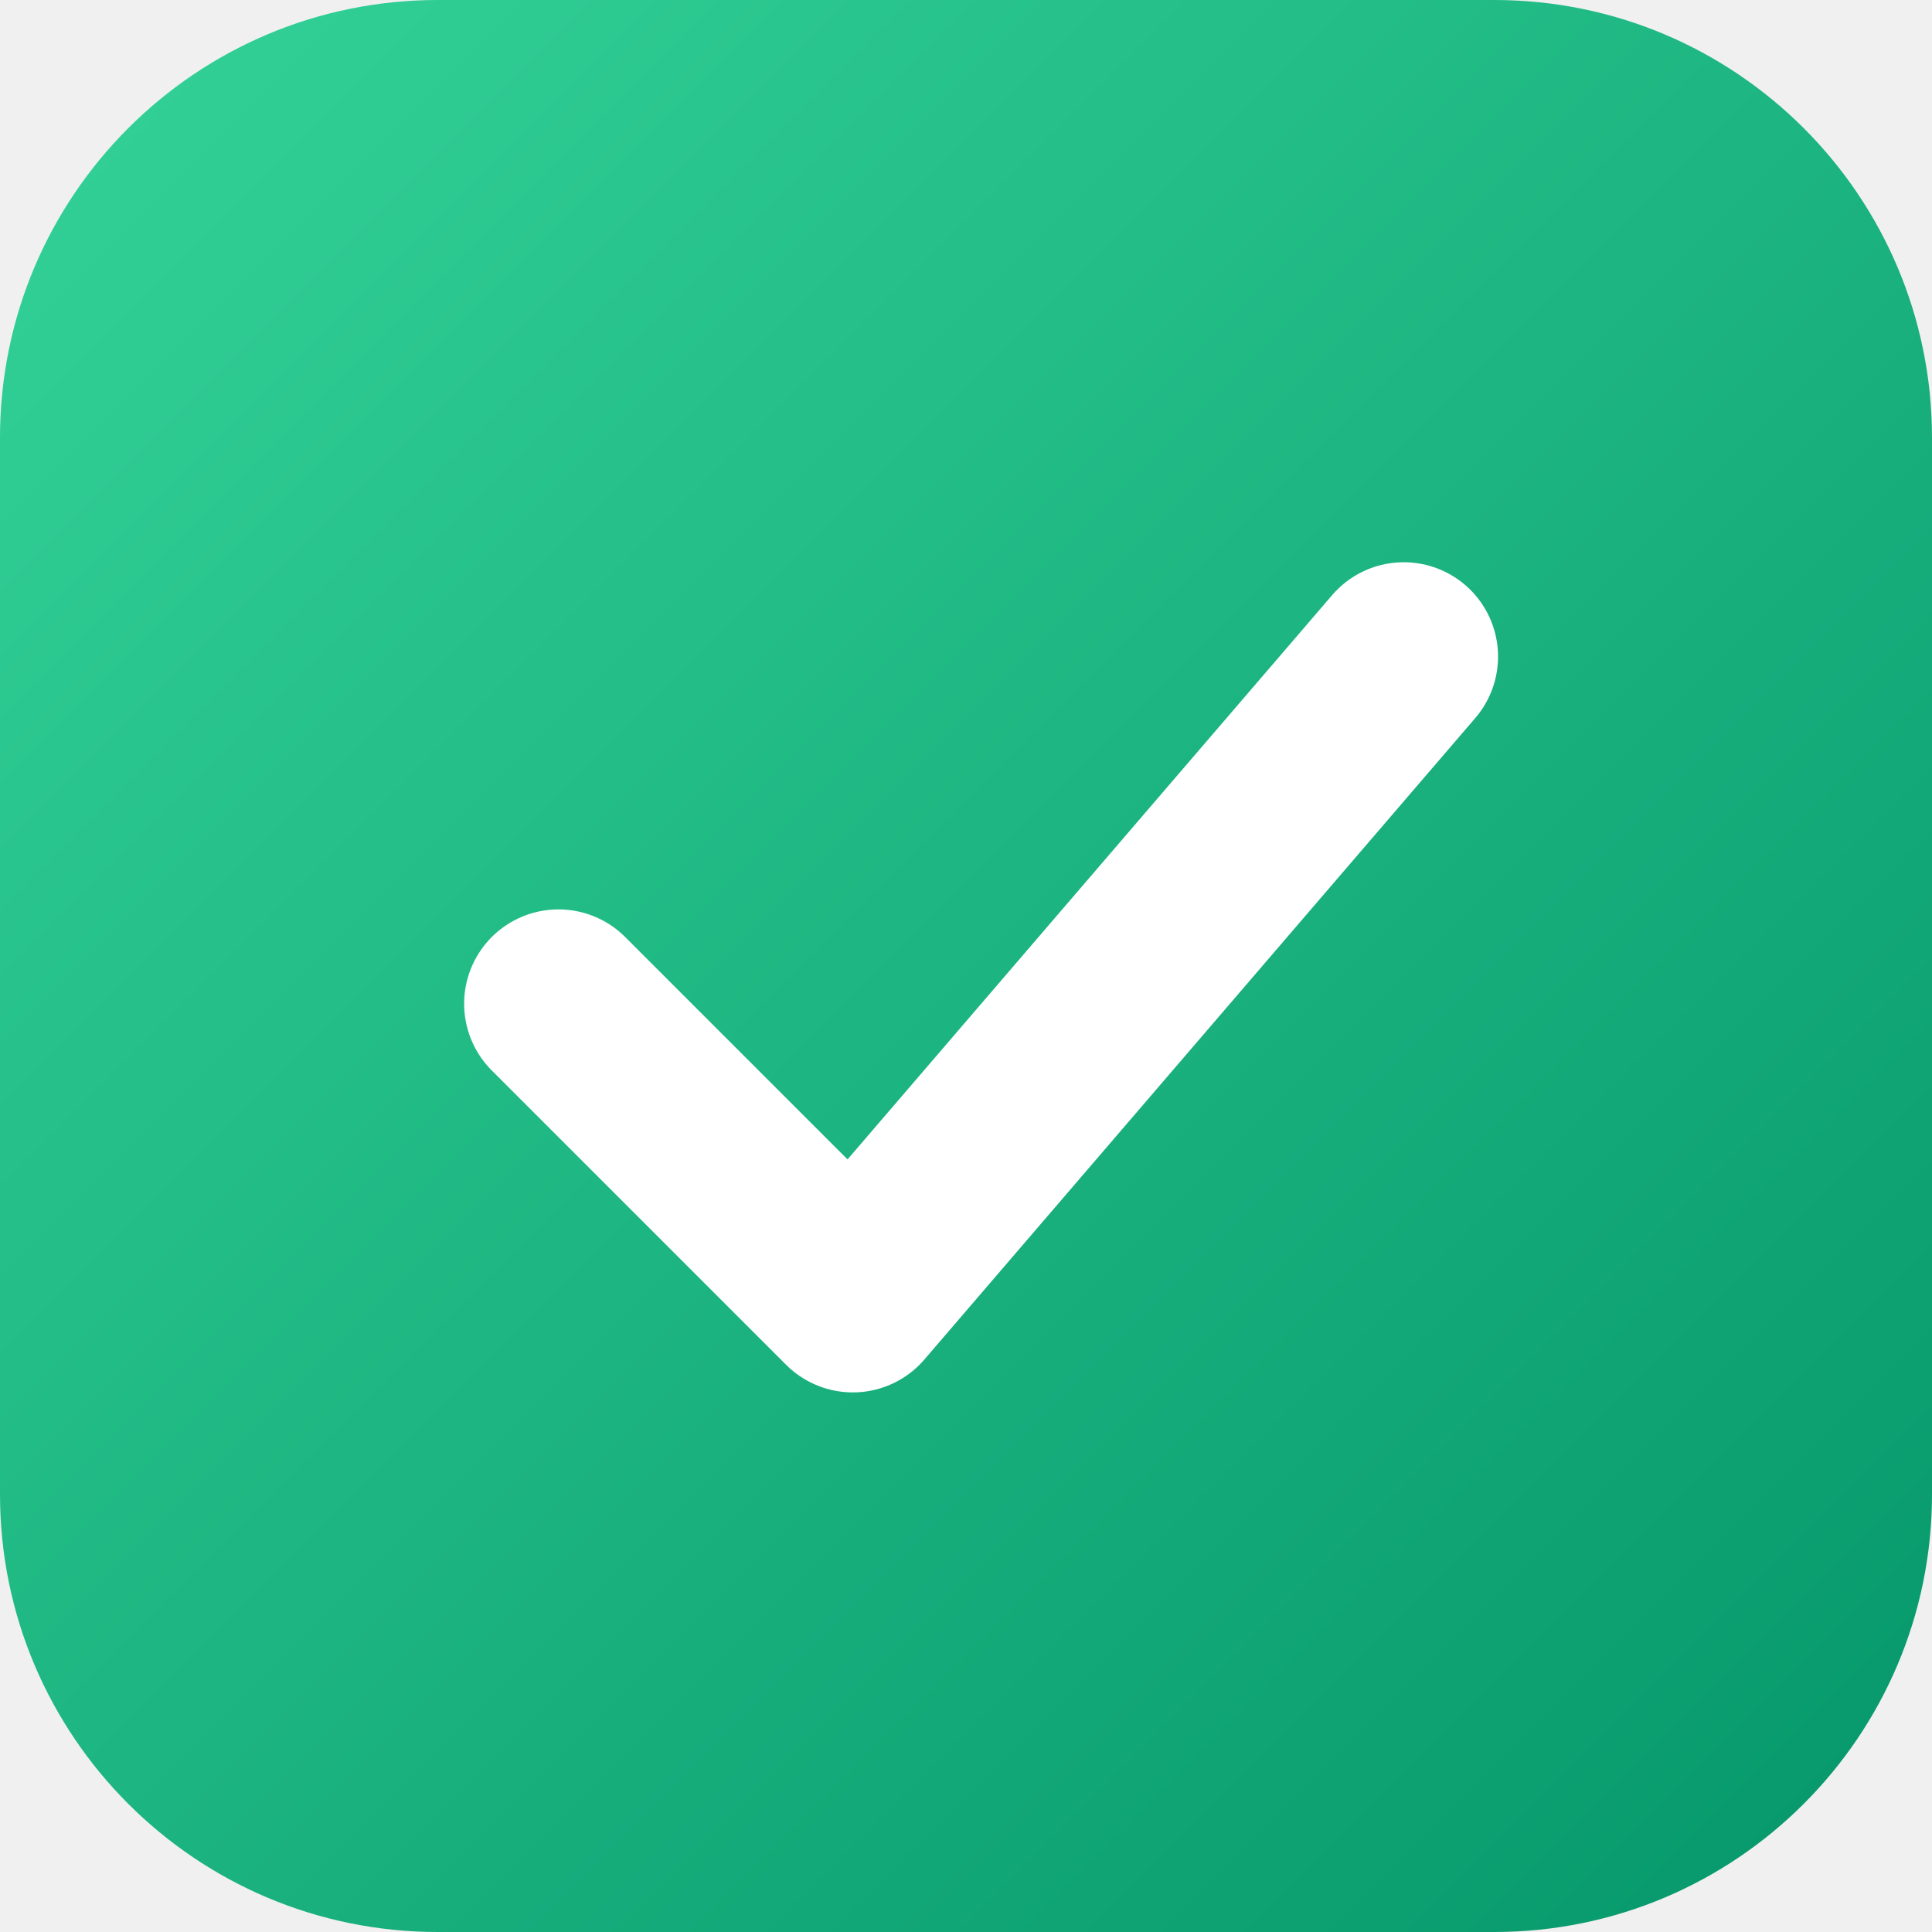
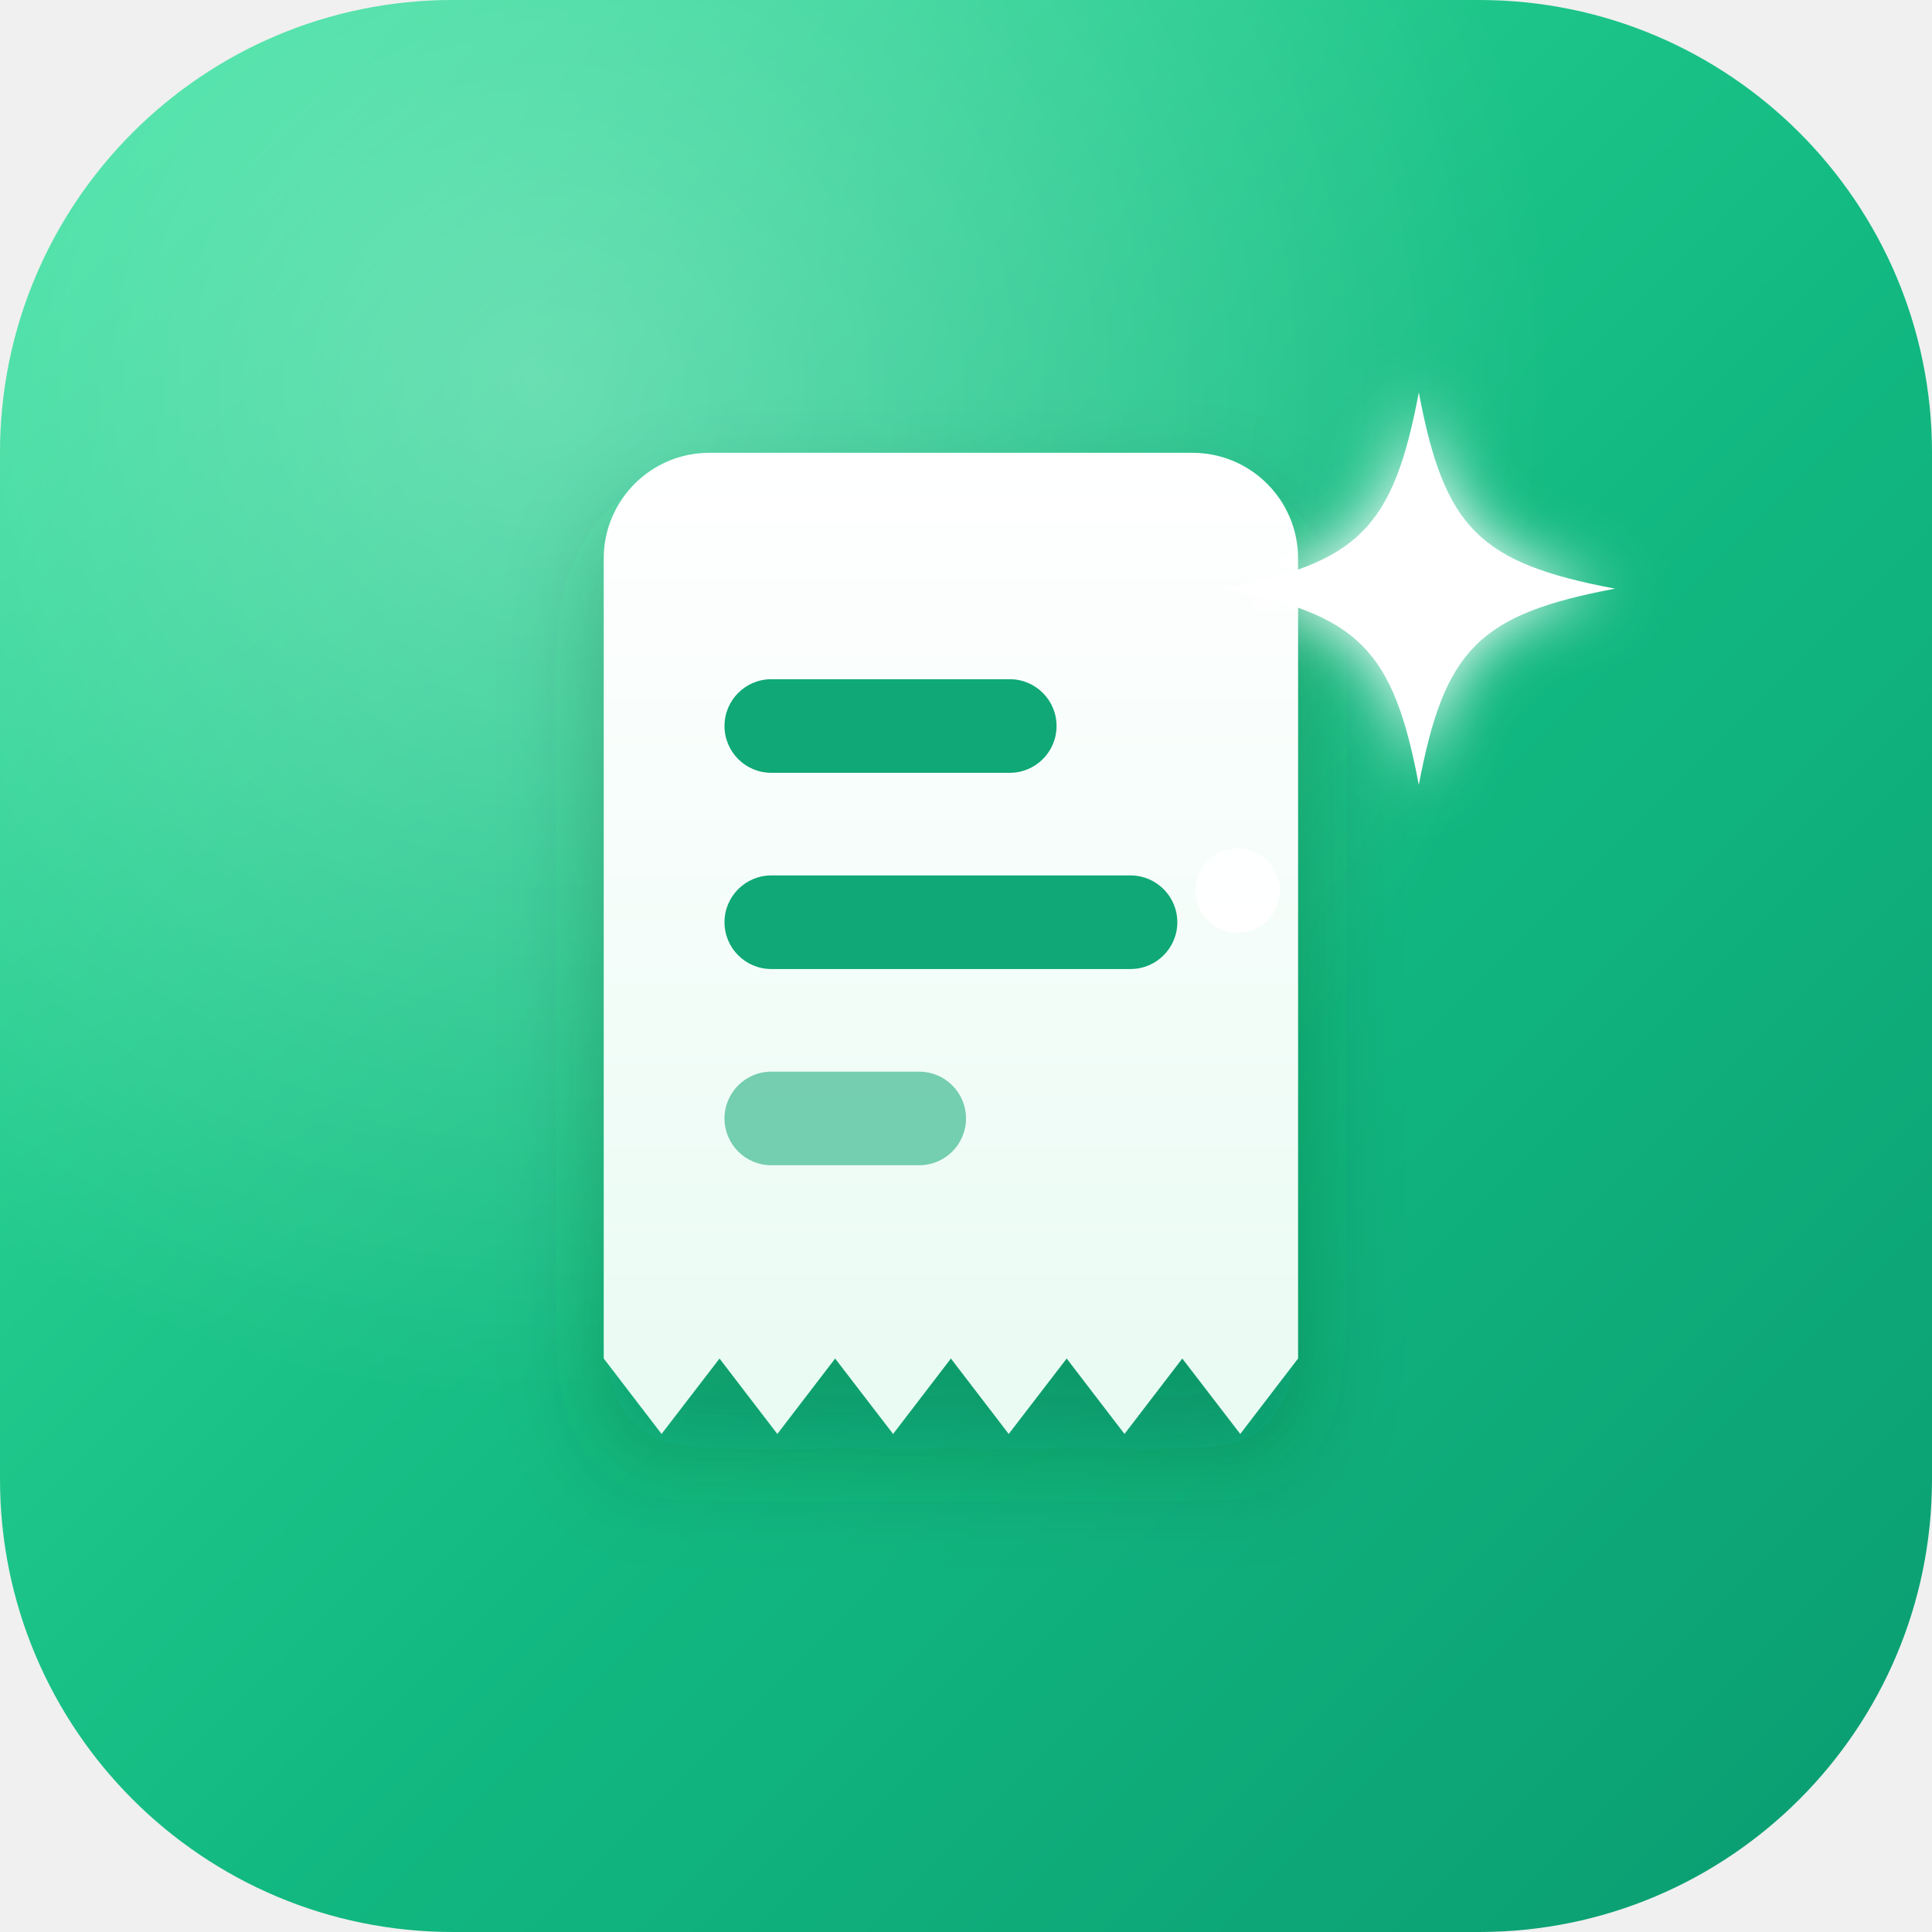
<svg xmlns="http://www.w3.org/2000/svg" viewBox="0 0 128 128" width="128" height="128" role="img" aria-label="Glean">
  <defs>
-     <linearGradient id="glean-g" x1="0" y1="0" x2="1" y2="1">
-       <stop offset="0" stop-color="#34D399" />
-       <stop offset="1" stop-color="#059669" />
+     <linearGradient id="g-bg" x1="0" y1="0" x2="1" y2="1">
+       <stop offset="0" stop-color="#3BE3A0" />
+       <stop offset="0.55" stop-color="#12B981" />
+       <stop offset="1" stop-color="#0A9B70" />
    </linearGradient>
+     <radialGradient id="g-sheen" cx="0.28" cy="0.2" r="0.95">
+       <stop offset="0" stop-color="#ffffff" stop-opacity="0.30" />
+       <stop offset="0.55" stop-color="#ffffff" stop-opacity="0" />
+     </radialGradient>
+     <linearGradient id="g-paper" x1="0" y1="0" x2="0" y2="1">
+       <stop offset="0" stop-color="#ffffff" />
+       <stop offset="1" stop-color="#E9FBF3" />
+     </linearGradient>
+     <filter id="f-soft" x="-40%" y="-40%" width="180%" height="180%">
+       <feDropShadow dx="0" dy="3.5" stdDeviation="3.4" flood-color="#063b2b" flood-opacity="0.24" />
+     </filter>
+     <filter id="f-glow" x="-80%" y="-80%" width="260%" height="260%">
+       <feGaussianBlur stdDeviation="2.1" result="b" />
+       <feMerge>
+         <feMergeNode in="b" />
+         <feMergeNode in="SourceGraphic" />
+       </feMerge>
+     </filter>
  </defs>
-   <rect width="128" height="128" rx="29" fill="url(#glean-g)" />
-   <path d="M37 66.5 L56.5 86 L93 43.5" fill="none" stroke="#fff" stroke-width="12.5" stroke-linecap="round" stroke-linejoin="round" />
+   <rect width="128" height="128" rx="30" fill="url(#g-bg)" />
+   <rect width="128" height="128" rx="30" fill="url(#g-sheen)" />
+   <g filter="url(#f-soft)">
+     <path d="M40 37              a7 7 0 0 1 7 -7 H79 a7 7 0 0 1 7 7              V90              L82.17 95 L78.33 90 L74.5 95 L70.67 90 L66.83 95 L63 90 L59.17 95 L55.33 90 L51.5 95 L47.67 90 L43.83 95 L40 90 Z" fill="url(#g-paper)" />
+   </g>
+   <g fill="#0FA876">
+     <rect x="48" y="45" width="22" height="6.2" rx="3.1" />
+     <rect x="48" y="58" width="30" height="6.2" rx="3.1" />
+     <rect x="48" y="71" width="16" height="6.2" rx="3.1" opacity="0.55" />
+   </g>
+   <path d="M94 26            C95.7 35 98 37.3 107 39            C98 40.7 95.7 43 94 52            C92.3 43 90 40.7 81 39            C90 37.3 92.3 35 94 26 Z" fill="#fff" filter="url(#f-glow)" />
+   <circle cx="82" cy="59" r="2.8" fill="#fff" opacity="0.9" />
</svg>
